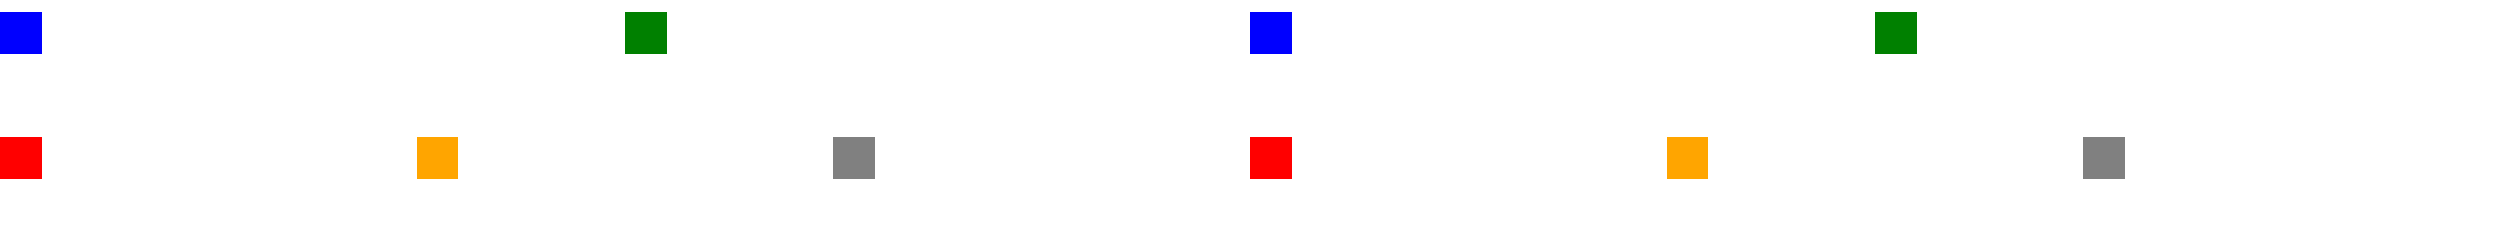
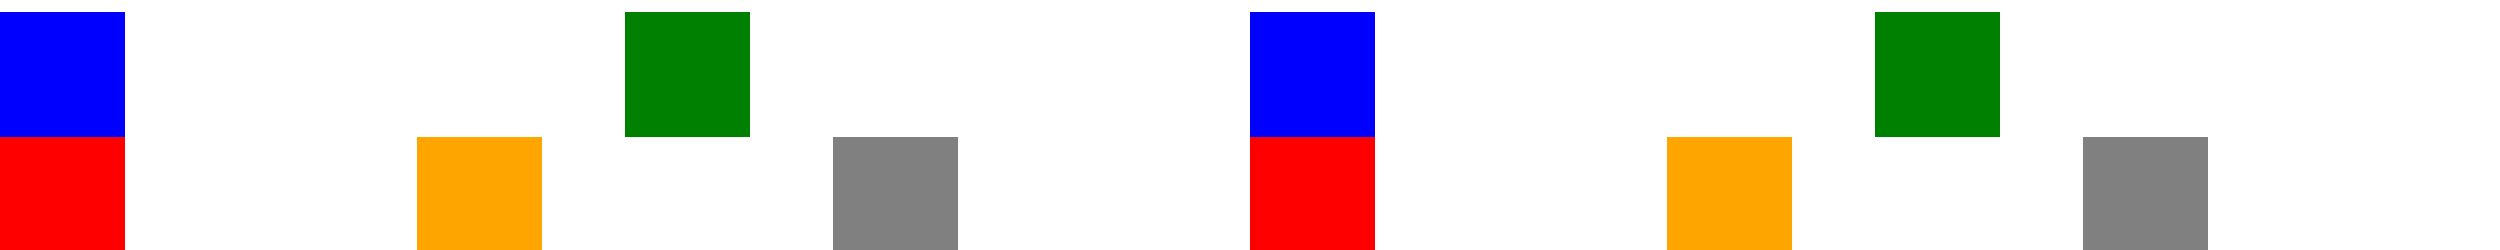
<svg xmlns="http://www.w3.org/2000/svg" width="600pt" height="60pt" viewBox="0 0 600 60" version="1.1" shape-rendering="crispEdges">
-   <g id="surface37">
-     <path style=" stroke:none;fill-rule:nonzero;fill:rgb(0%,0%,100%);fill-opacity:1;" d="M 0 3 L 10 3 L 10 13 L 0 13 Z M 0 3 " />
-     <path style=" stroke:none;fill-rule:nonzero;fill:rgb(0%,50.196%,0%);fill-opacity:1;" d="M 150 3 L 160 3 L 160 13 L 150 13 Z M 150 3 " />
-     <path style=" stroke:none;fill-rule:nonzero;fill:rgb(0%,0%,100%);fill-opacity:1;" d="M 300 3 L 310 3 L 310 13 L 300 13 Z M 300 3 " />
-     <path style=" stroke:none;fill-rule:nonzero;fill:rgb(0%,50.196%,0%);fill-opacity:1;" d="M 450 3 L 460 3 L 460 13 L 450 13 Z M 450 3 " />
-     <path style=" stroke:none;fill-rule:nonzero;fill:rgb(100%,0%,0%);fill-opacity:1;" d="M 0 33 L 10 33 L 10 43 L 0 43 Z M 0 33 " />
-     <path style=" stroke:none;fill-rule:nonzero;fill:rgb(100%,64.706%,0%);fill-opacity:1;" d="M 100 33 L 110 33 L 110 43 L 100 43 Z M 100 33 " />
-     <path style=" stroke:none;fill-rule:nonzero;fill:rgb(50.196%,50.196%,50.196%);fill-opacity:1;" d="M 200 33 L 210 33 L 210 43 L 200 43 Z M 200 33 " />
-     <path style=" stroke:none;fill-rule:nonzero;fill:rgb(100%,0%,0%);fill-opacity:1;" d="M 300 33 L 310 33 L 310 43 L 300 43 Z M 300 33 " />
-     <path style=" stroke:none;fill-rule:nonzero;fill:rgb(100%,64.706%,0%);fill-opacity:1;" d="M 400 33 L 410 33 L 410 43 L 400 43 Z M 400 33 " />
-     <path style=" stroke:none;fill-rule:nonzero;fill:rgb(50.196%,50.196%,50.196%);fill-opacity:1;" d="M 500 33 L 510 33 L 510 43 L 500 43 Z M 500 33 " />
+   <g id="surface41">
+     <path style=" stroke:none;fill-rule:nonzero;fill:rgb(0%,0%,100%);fill-opacity:1;" d="M 0 3 L 30 3 L 30 33 L 0 33 Z M 0 3 " />
+     <path style=" stroke:none;fill-rule:nonzero;fill:rgb(0%,50.196%,0%);fill-opacity:1;" d="M 150 3 L 180 3 L 180 33 L 150 33 Z M 150 3 " />
+     <path style=" stroke:none;fill-rule:nonzero;fill:rgb(0%,0%,100%);fill-opacity:1;" d="M 300 3 L 330 3 L 330 33 L 300 33 Z M 300 3 " />
+     <path style=" stroke:none;fill-rule:nonzero;fill:rgb(0%,50.196%,0%);fill-opacity:1;" d="M 450 3 L 480 3 L 480 33 L 450 33 Z M 450 3 " />
+     <path style=" stroke:none;fill-rule:nonzero;fill:rgb(100%,0%,0%);fill-opacity:1;" d="M 0 33 L 30 33 L 30 63 L 0 63 Z M 0 33 " />
+     <path style=" stroke:none;fill-rule:nonzero;fill:rgb(100%,64.706%,0%);fill-opacity:1;" d="M 100 33 L 130 33 L 130 63 L 100 63 Z M 100 33 " />
+     <path style=" stroke:none;fill-rule:nonzero;fill:rgb(50.196%,50.196%,50.196%);fill-opacity:1;" d="M 200 33 L 230 33 L 230 63 L 200 63 Z M 200 33 " />
+     <path style=" stroke:none;fill-rule:nonzero;fill:rgb(100%,0%,0%);fill-opacity:1;" d="M 300 33 L 330 33 L 330 63 L 300 63 Z M 300 33 " />
+     <path style=" stroke:none;fill-rule:nonzero;fill:rgb(100%,64.706%,0%);fill-opacity:1;" d="M 400 33 L 430 33 L 430 63 L 400 63 Z M 400 33 " />
+     <path style=" stroke:none;fill-rule:nonzero;fill:rgb(50.196%,50.196%,50.196%);fill-opacity:1;" d="M 500 33 L 530 33 L 530 63 L 500 63 Z M 500 33 " />
  </g>
</svg>
